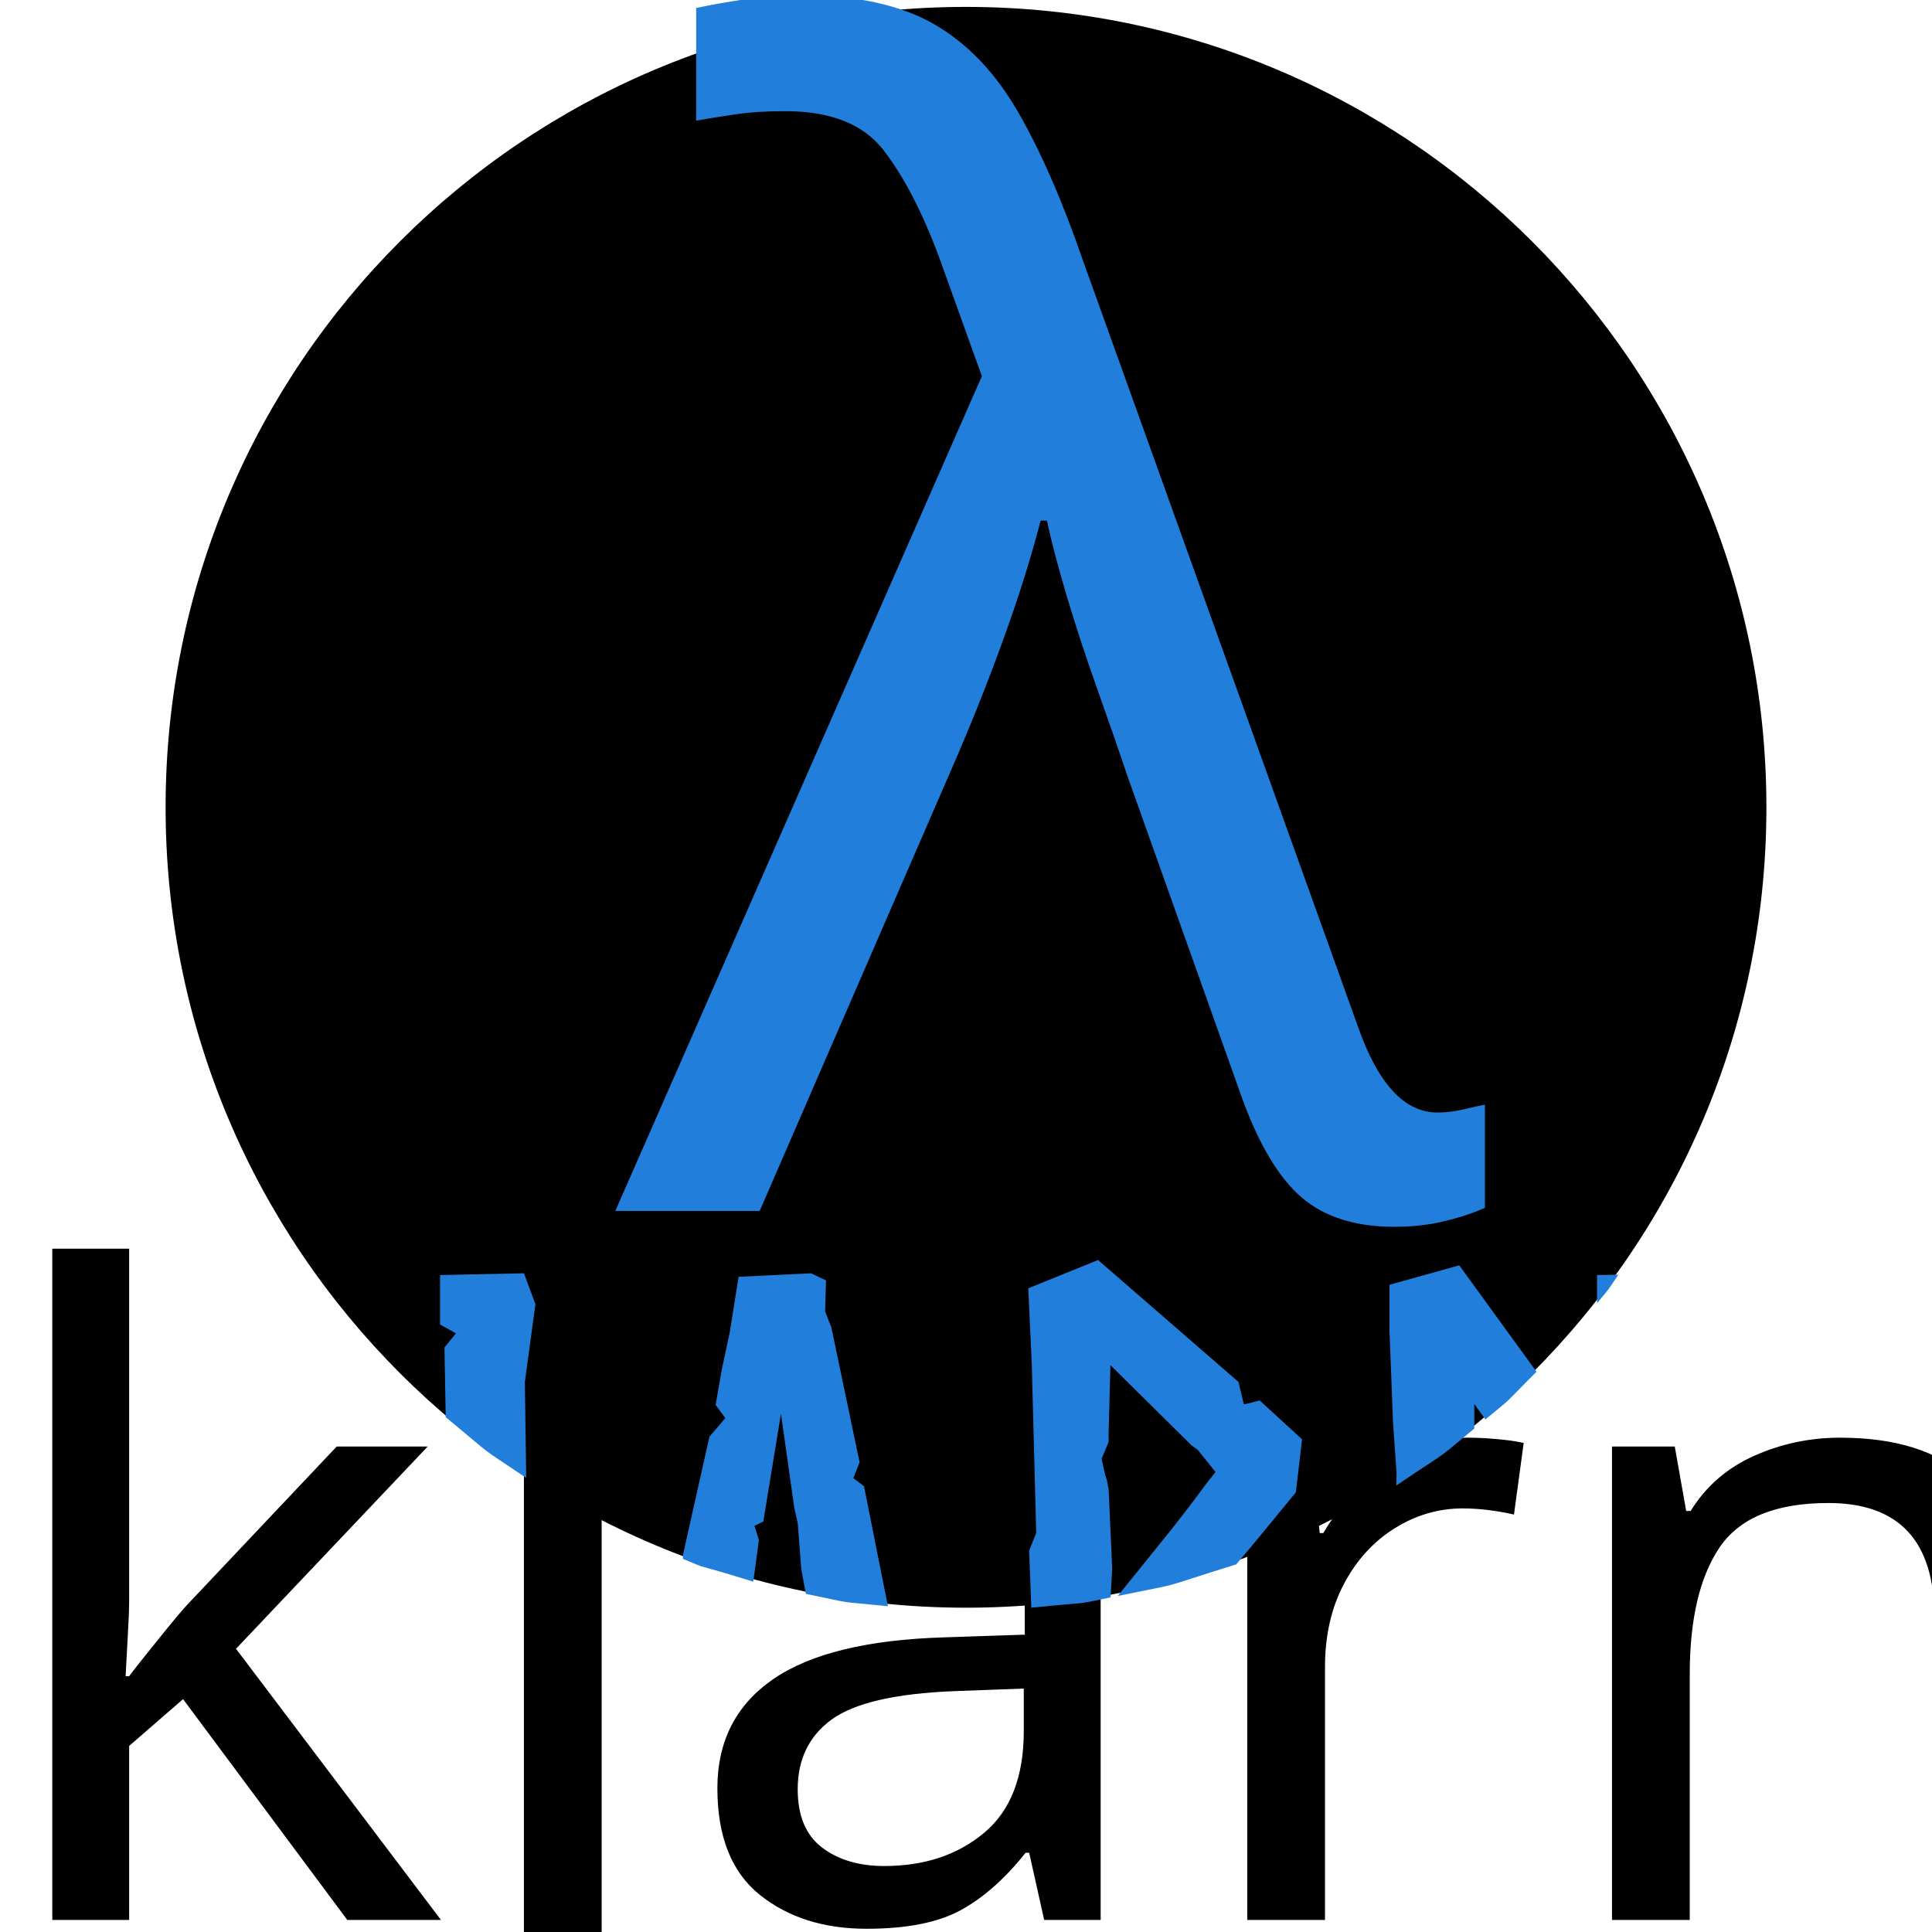
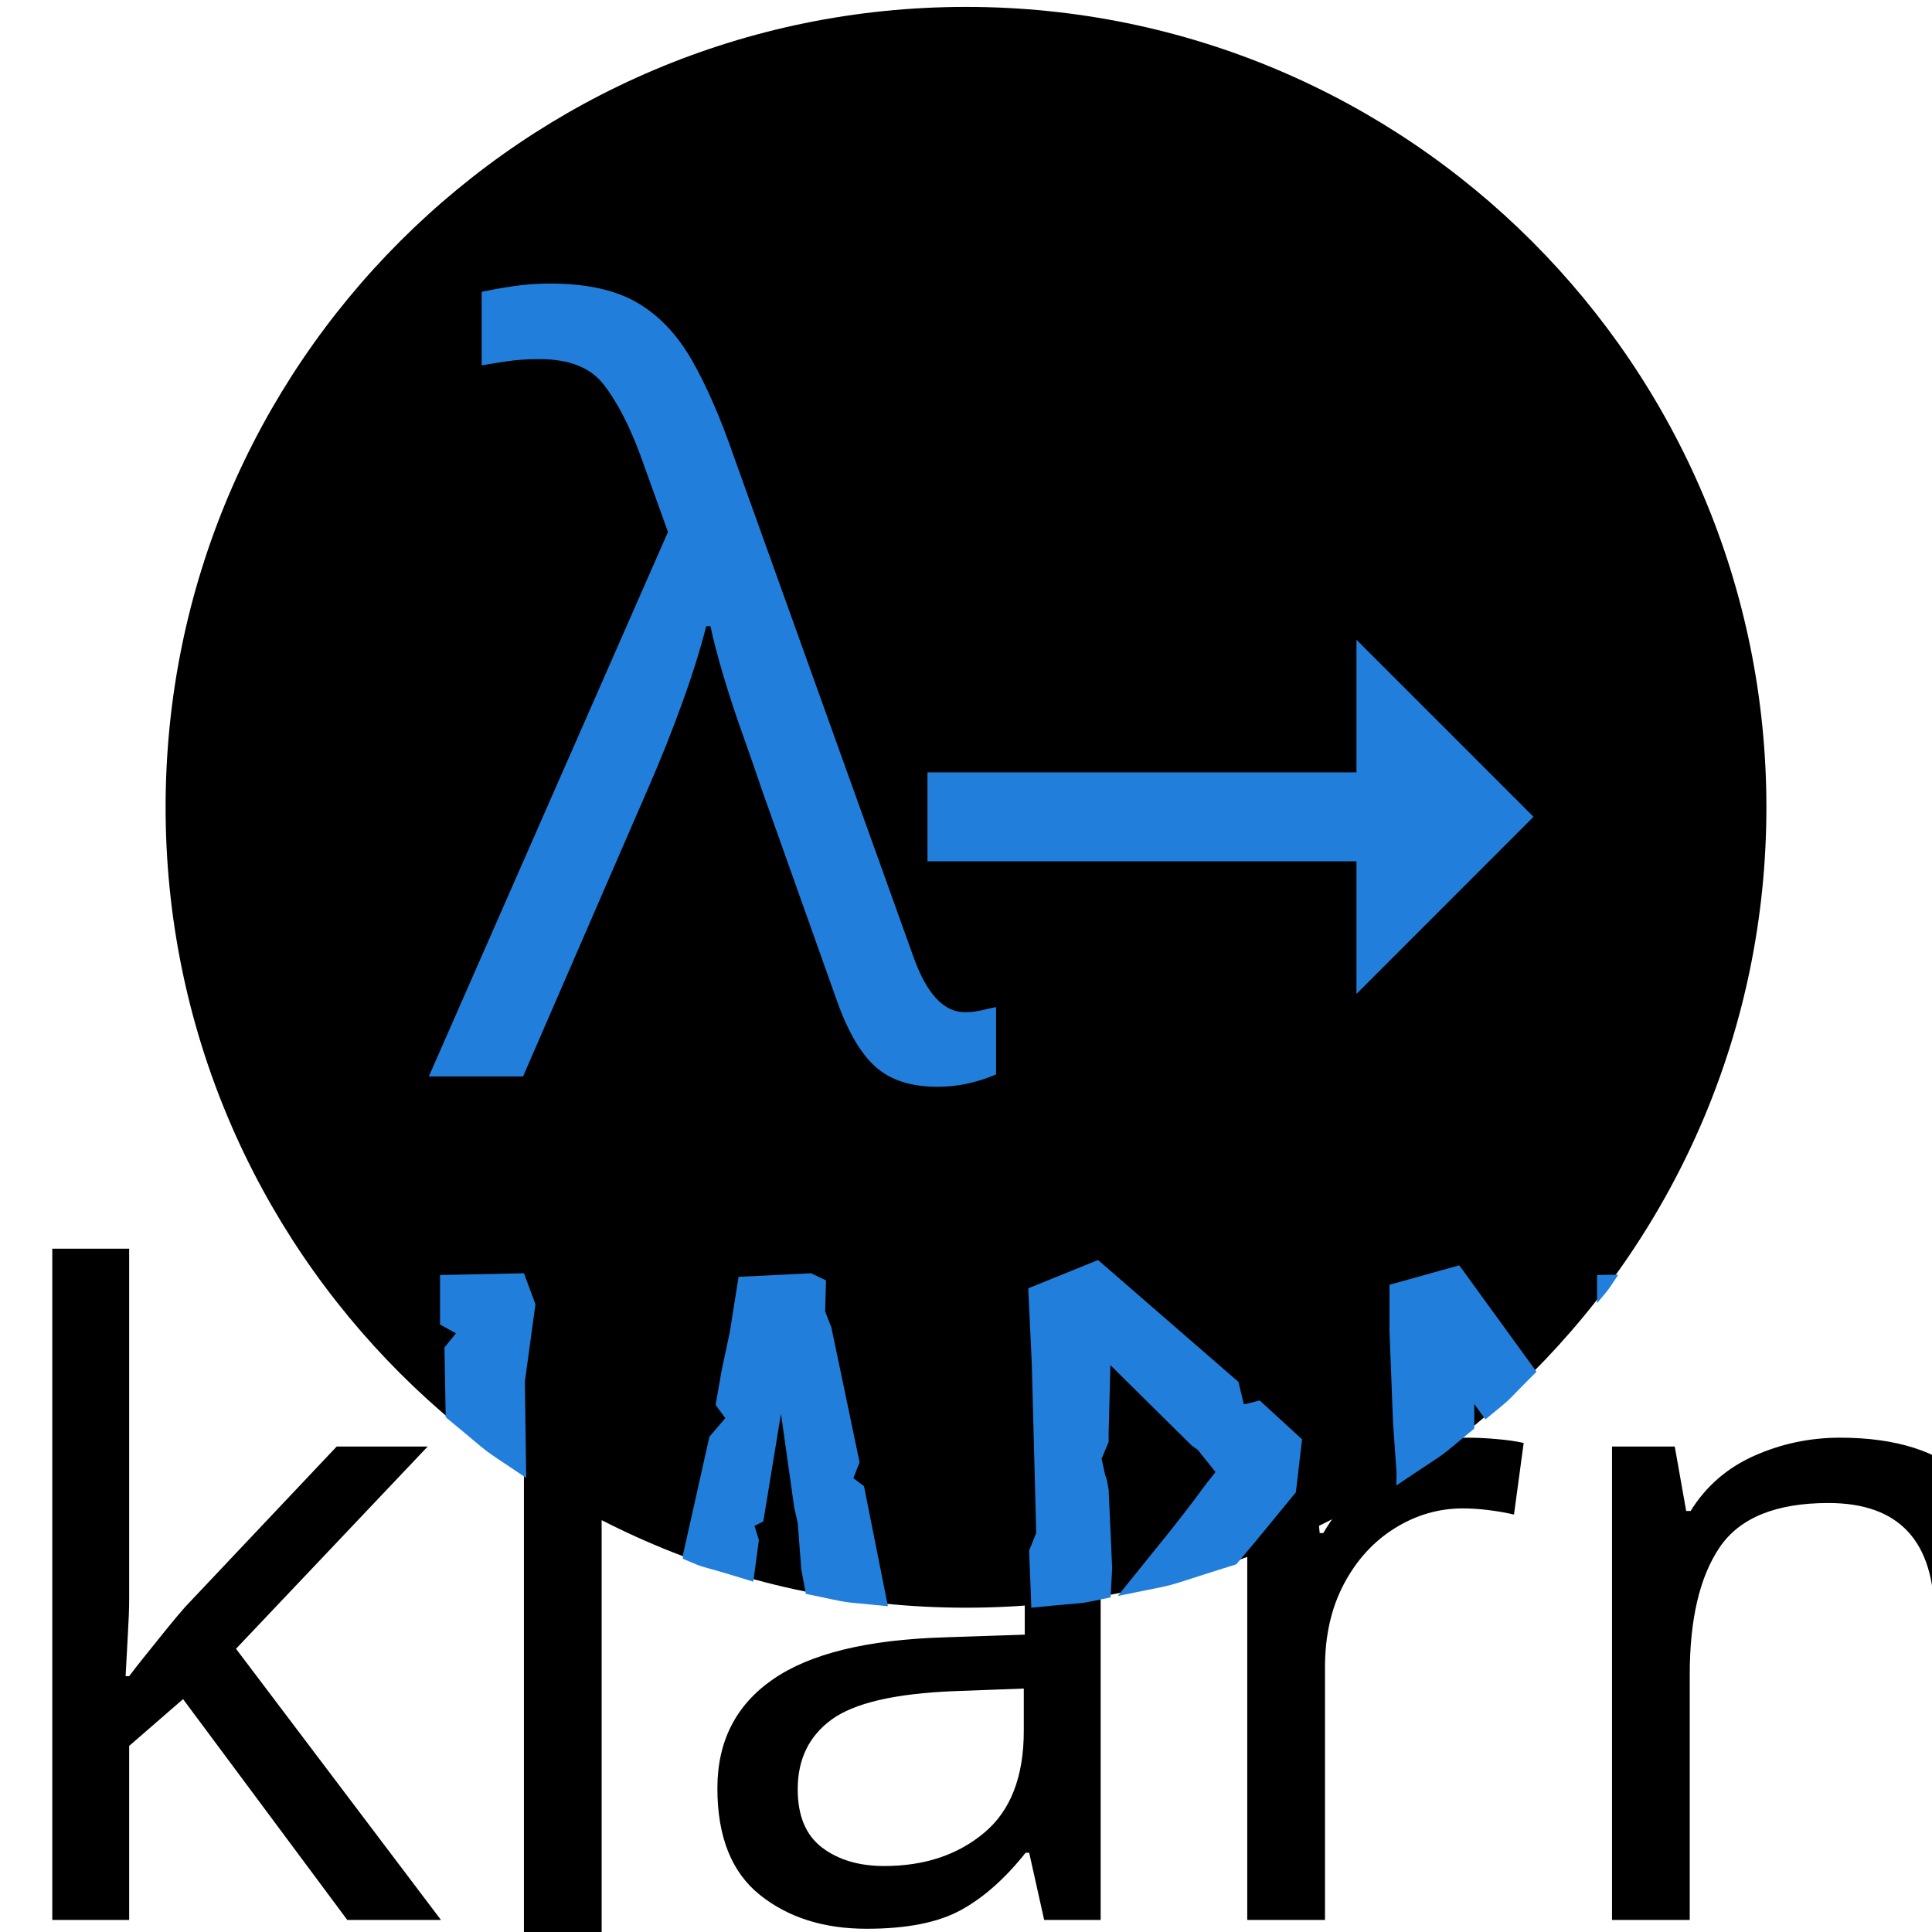
<svg xmlns="http://www.w3.org/2000/svg" version="1.1" x="0" y="0" width="280" height="280" viewBox="0, 0, 280, 280">
  <g id="Background">
    <rect x="0" y="0" width="280" height="280" fill="#000000" fill-opacity="0" />
  </g>
  <g id="Layer_1">
    <text transform="matrix(1, 0, 0, 1, 140, 261.25)">
      <tspan x="-143.296" y="17" font-family="Norse-Bold" font-size="128" fill="#000000">kjarni</tspan>
    </text>
    <path d="M140,233 C75.935,233 24,181.065 24,117 C24,52.935 75.935,1 140,1 C204.065,1 256,52.935 256,117 C256,181.065 204.065,233 140,233 z" fill="#000000" />
-     <text transform="matrix(1, 0, 0, 1, 140, 101.5)">
-       <tspan x="-49.45" y="74" font-family="EBGaramond08-Regular" font-size="230" kerning="0" fill="#217FDB">λ</tspan>
+     <text transform="matrix(1, 0, 0, 1, 151, 108)">
+       <tspan x="-87.943" y="48" font-family="EBGaramond08-Regular" font-size="150" kerning="0" fill="#217FDB">λ</tspan>
+       <tspan x="-23.443" y="48" font-family="ZapfDingbatsITC" font-size="120" kerning="0" fill="#217FDB">➞</tspan>
    </text>
    <path d="M159.136,182.614 L179.488,200.278 L180.256,203.478 C180.384,203.606 182.432,202.966 182.56,202.966 L188.704,208.598 L187.808,216.278 L181.92,223.446 L179.166,226.716 C166.804,230.56 172.554,229.138 161.996,231.296 L168.224,223.574 C170.016,221.398 173.088,217.43 174.752,215.126 L176.16,213.334 L173.6,210.134 L172.704,209.494 L160.928,197.846 L160.672,207.702 L160.672,208.982 L159.648,211.414 L160.16,213.718 L160.416,214.486 L160.672,215.894 L161.184,227.286 L160.956,231.509 C155.059,232.715 158.864,232.047 149.463,233 L149.408,231.382 L149.152,224.726 L150.176,222.166 L149.536,197.718 L149.024,186.71 L159.136,182.614 z" fill="#217FDB" />
    <path d="M117.536,184.534 L119.712,185.558 L119.584,190.038 L119.968,191.062 L120.48,192.342 L124.576,211.926 L123.68,214.23 L125.216,215.382 L128.682,232.786 C120.543,231.961 124.504,232.573 116.791,230.996 L116.128,227.414 L115.616,220.758 L115.104,218.454 L113.184,204.886 L110.624,220.502 L109.344,221.142 L109.984,223.19 L109.174,229.23 C99.805,226.317 103.115,227.668 98.976,225.917 L98.976,225.366 L102.816,208.214 L105.12,205.526 L103.712,203.606 L104.608,198.486 L105.76,193.11 L107.04,185.046 L117.536,184.534 z" fill="#217FDB" />
    <path d="M211.488,183.382 L222.68,198.802 C217.253,204.228 219.78,201.991 215.275,205.709 L213.664,203.478 L213.664,207.038 C207.309,212.282 211.012,209.448 202.365,215.289 L202.4,213.462 L201.888,206.166 L201.376,192.854 L201.376,186.198 L211.488,183.382 z" fill="#217FDB" />
    <path d="M75.936,184.534 L77.6,189.014 L76.064,200.278 L76.263,214.189 C68.529,208.965 72.442,211.865 64.595,205.39 L64.416,195.286 L66.08,193.238 L63.776,191.958 L63.776,184.79 L75.936,184.534 z" fill="#217FDB" />
    <path d="M234.542,184.737 C232.606,187.603 233.636,186.227 231.456,188.868 L231.456,184.79 L234.542,184.737 z" fill="#217FDB" />
  </g>
</svg>
